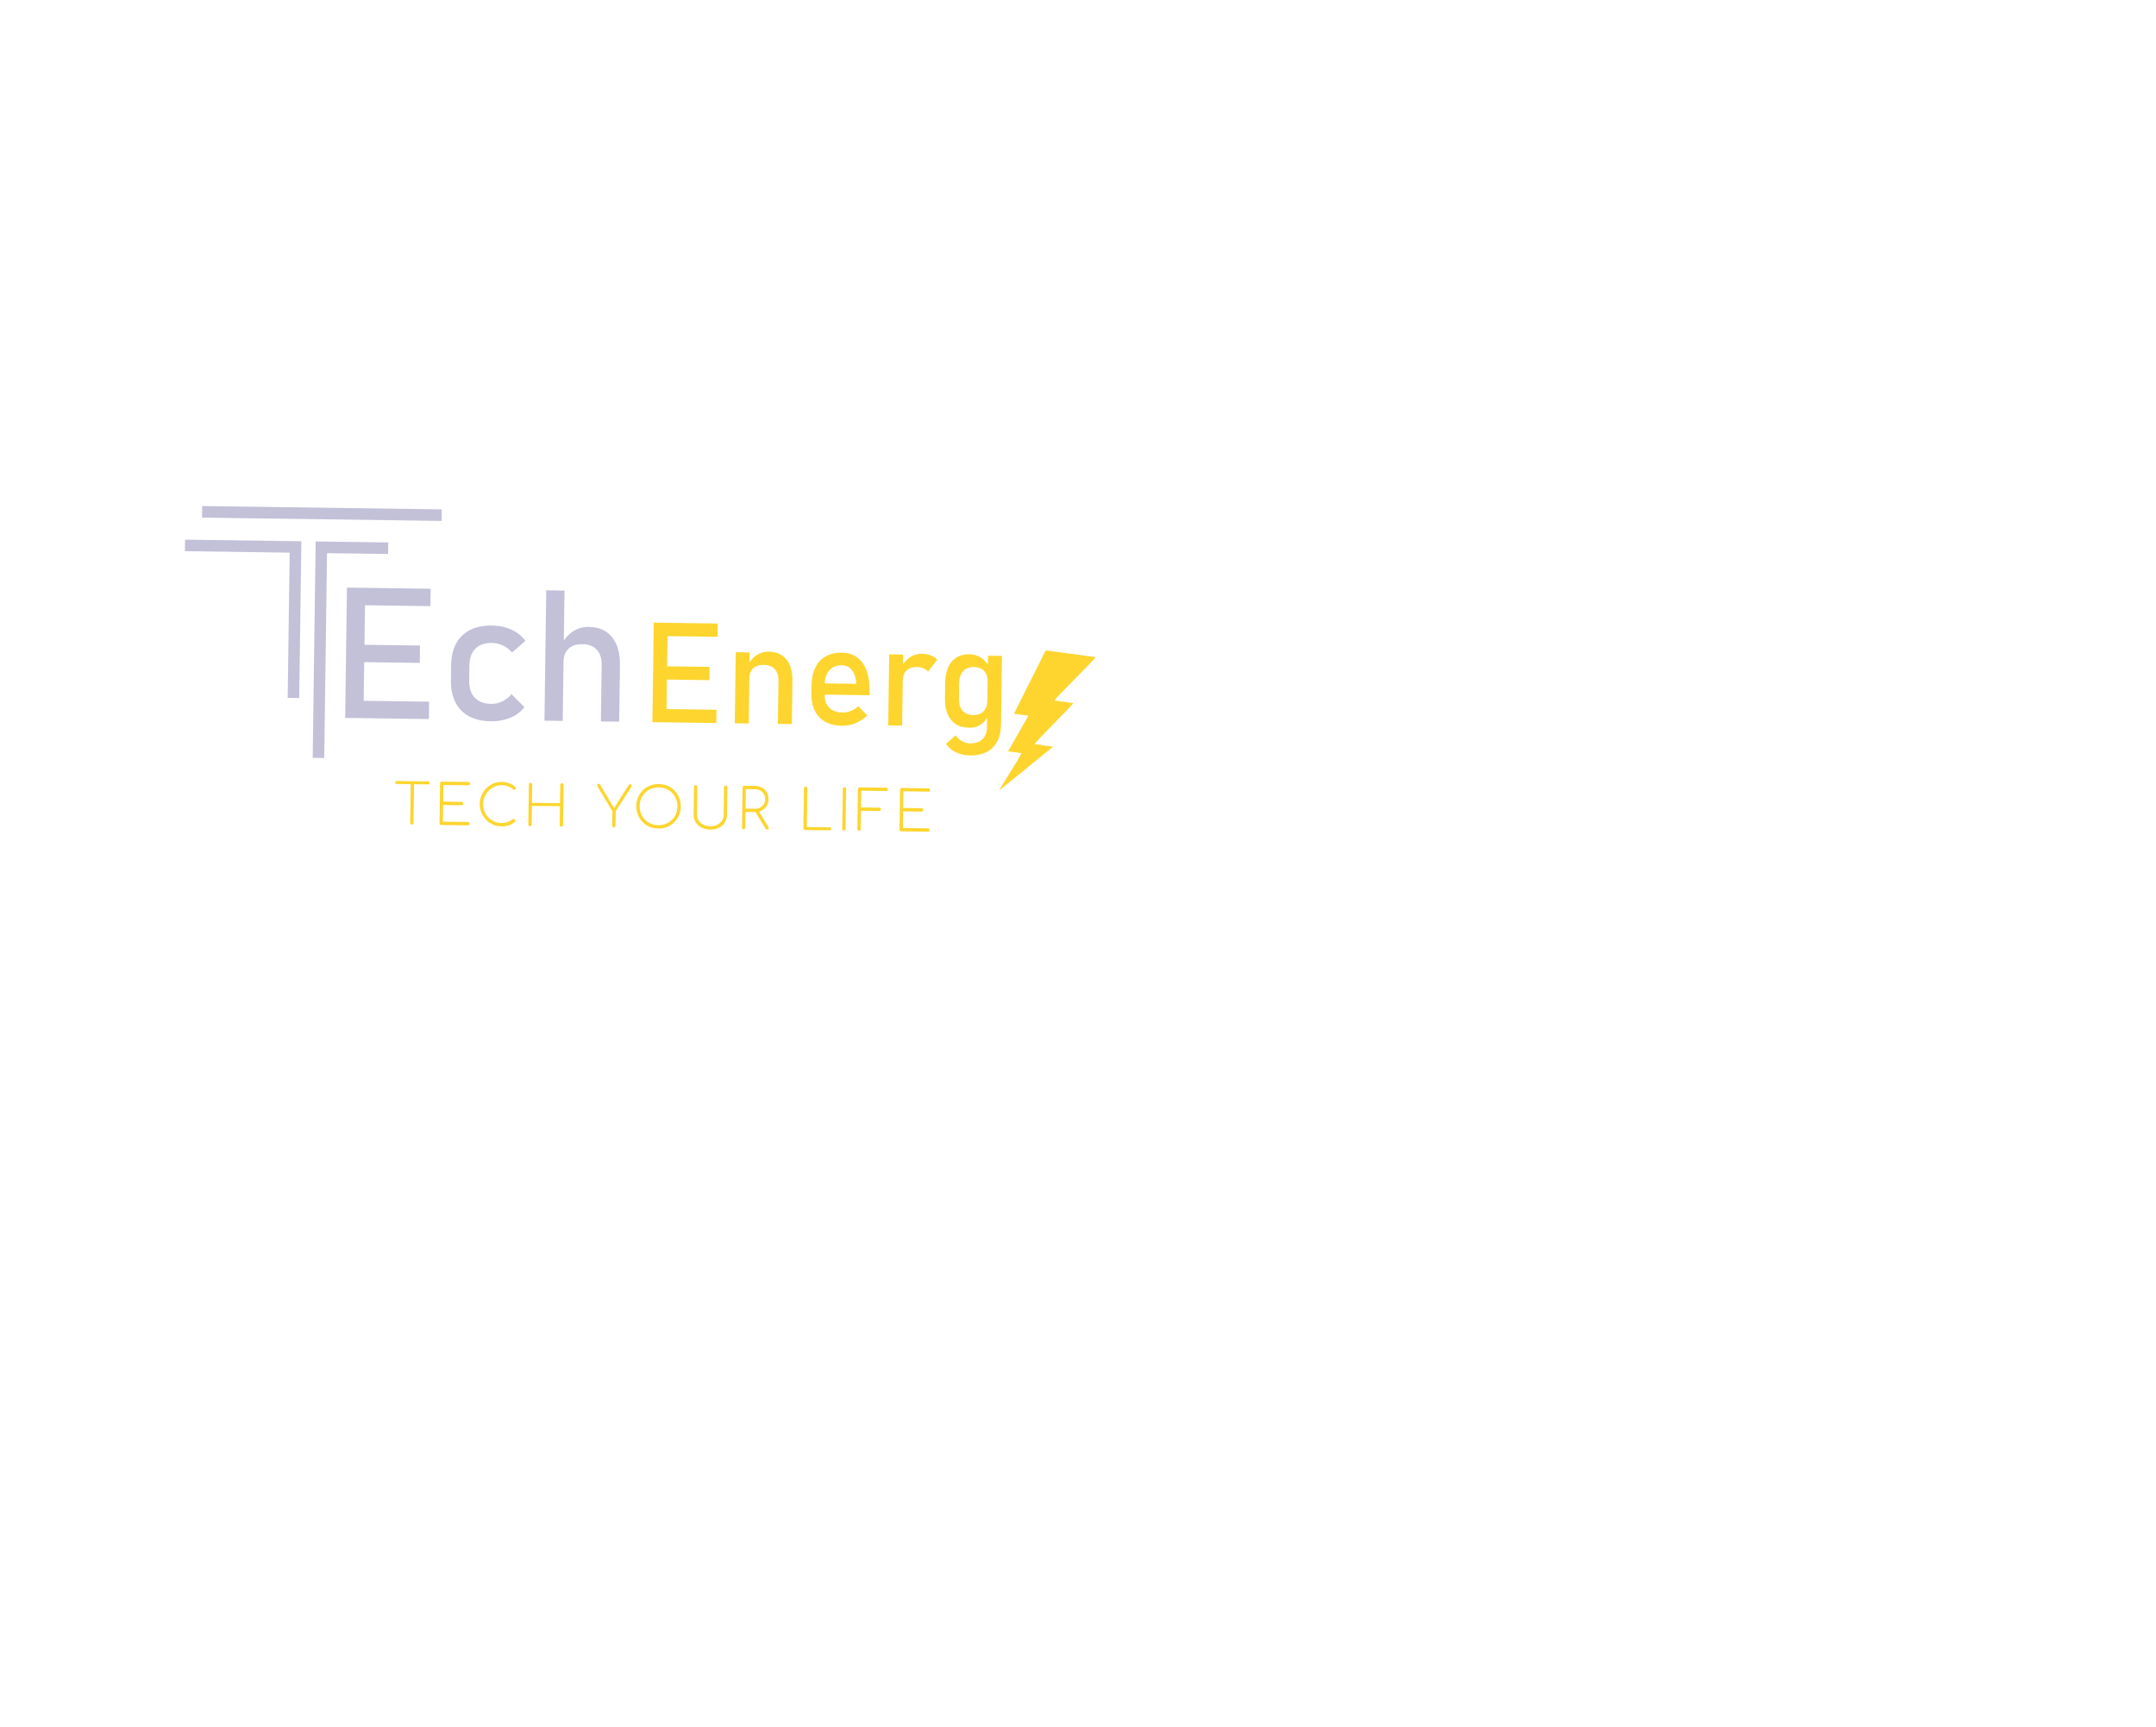
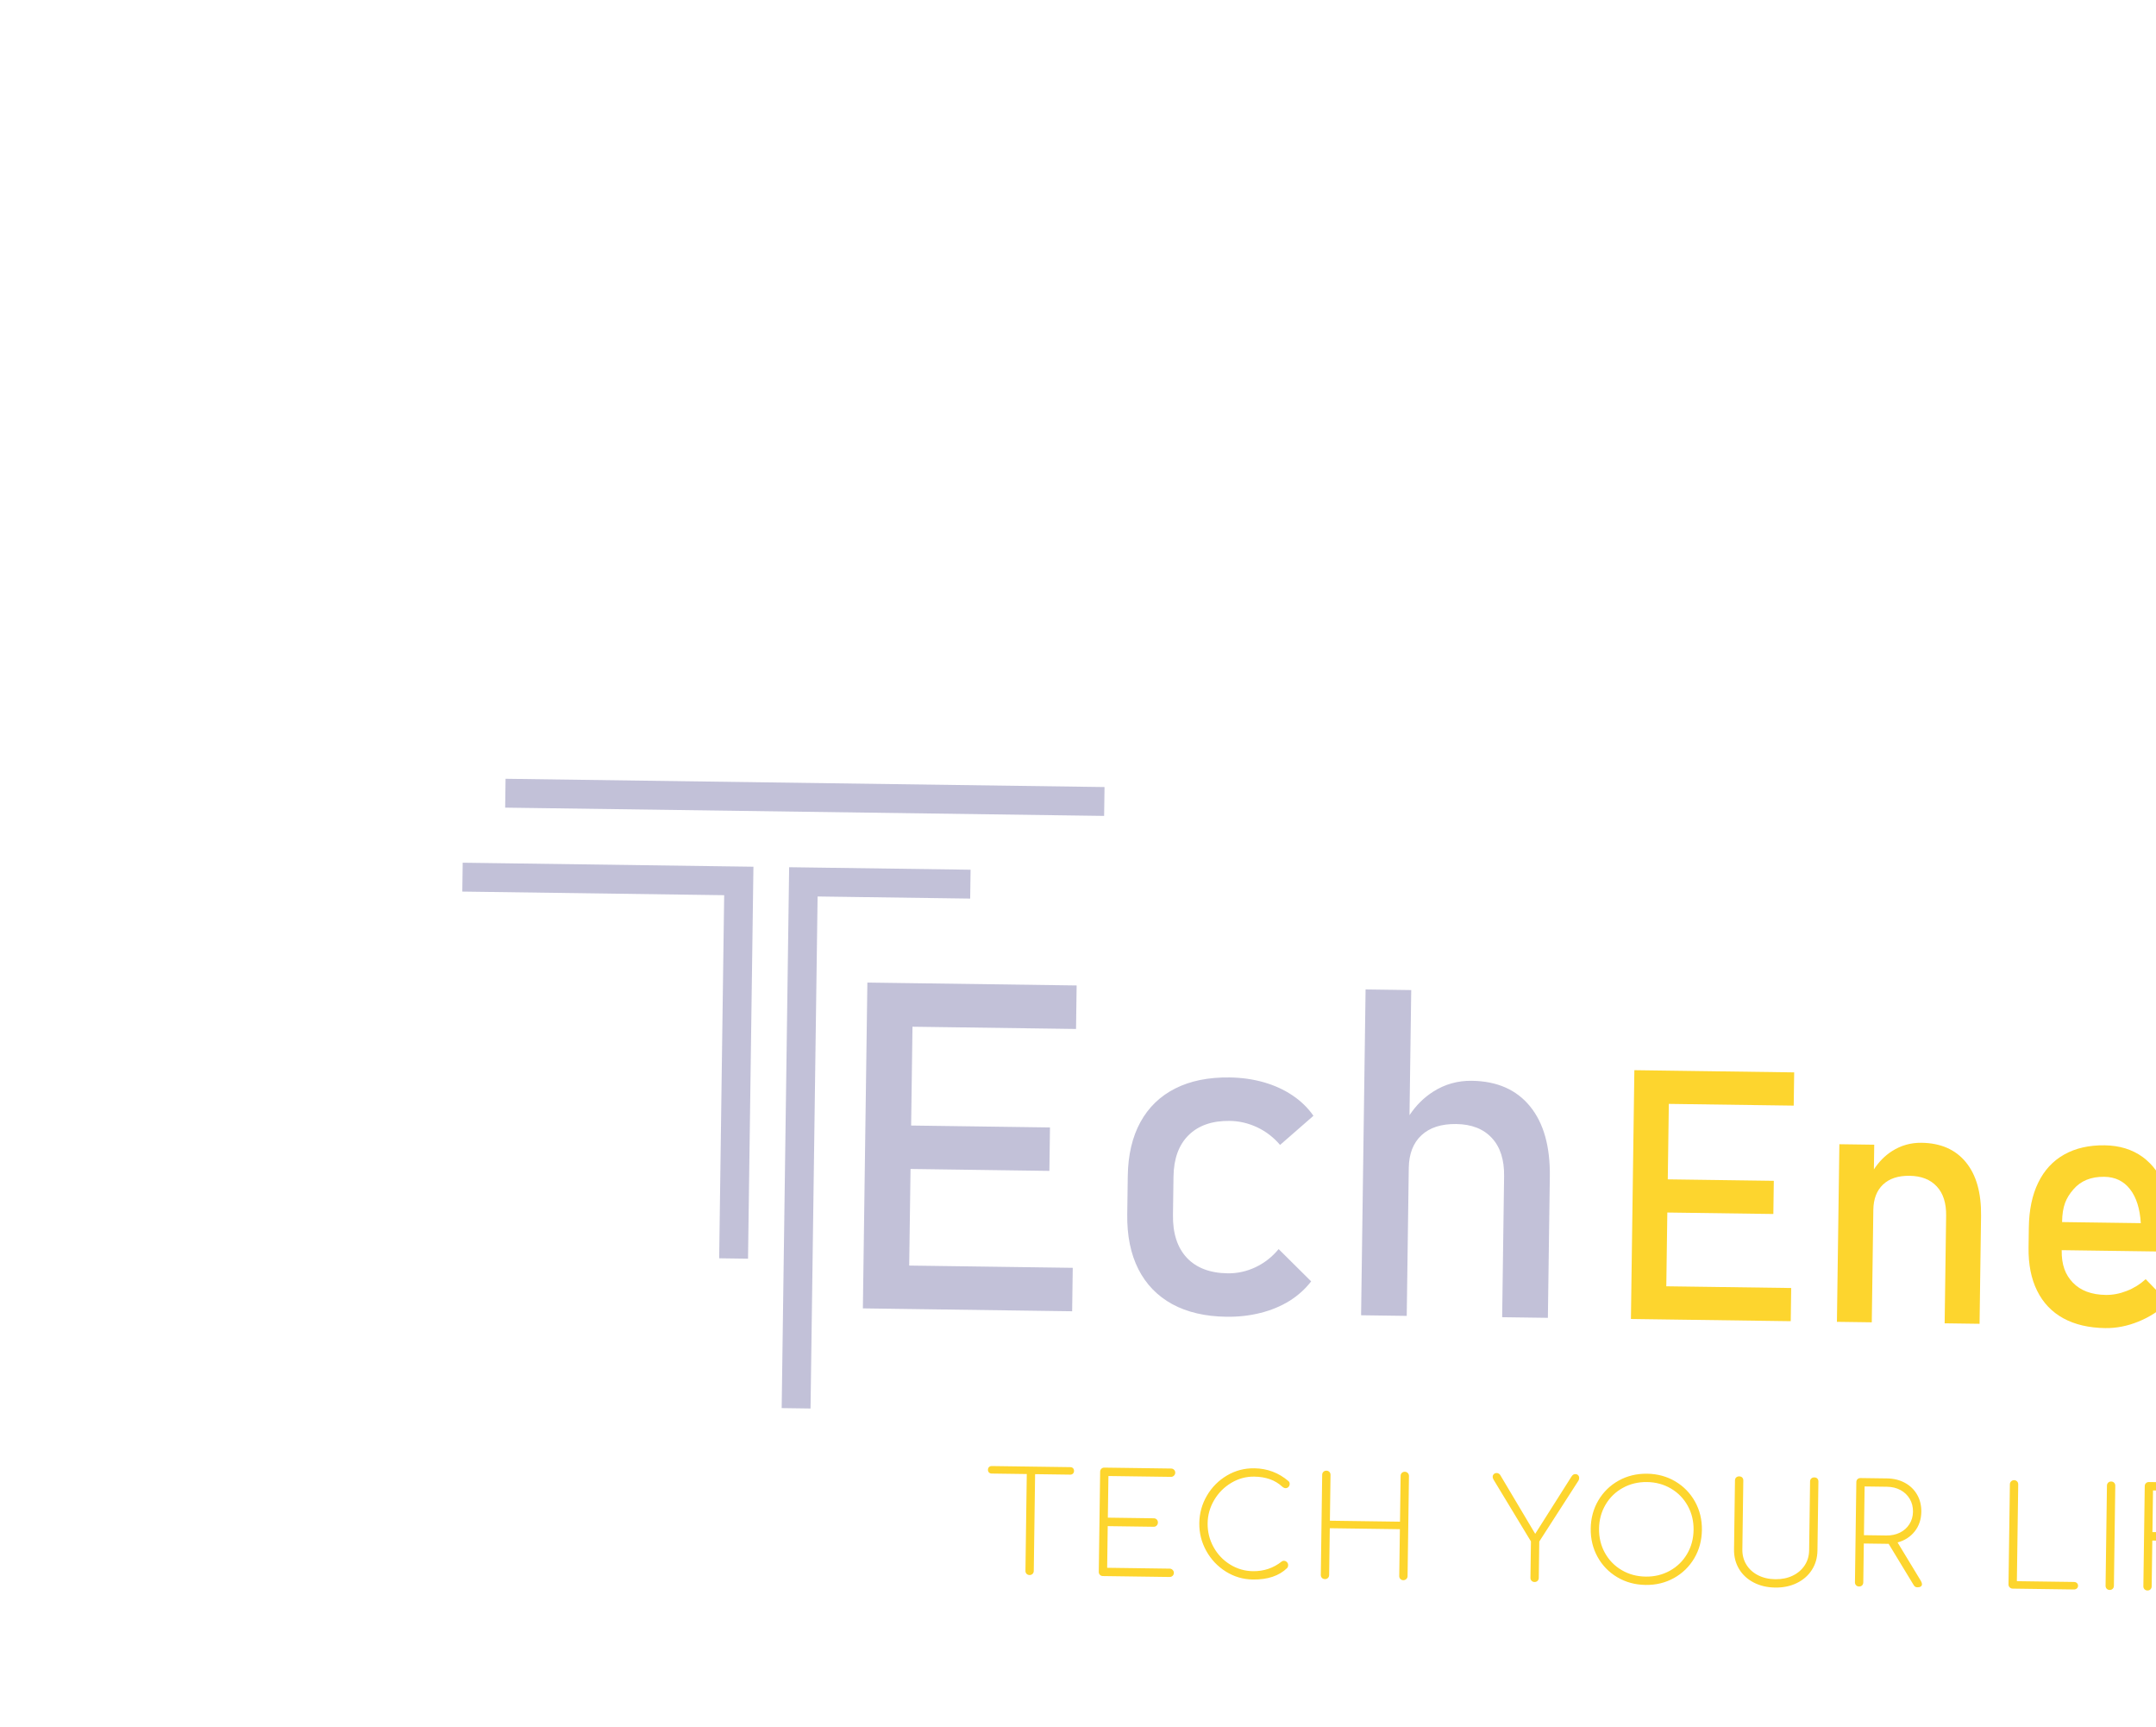
- <svg xmlns="http://www.w3.org/2000/svg" xml:space="preserve" width="500.686mm" height="400.903mm" version="1.1" style="shape-rendering:geometricPrecision; text-rendering:geometricPrecision; image-rendering:optimizeQuality; fill-rule:evenodd; clip-rule:evenodd" viewBox="0 0 50000.6 30000.28">
+ <svg xmlns="http://www.w3.org/2000/svg" xml:space="preserve" width="500.686mm" height="400.903mm" version="1.1" style="shape-rendering:geometricPrecision; text-rendering:geometricPrecision; image-rendering:optimizeQuality; fill-rule:evenodd; clip-rule:evenodd" viewBox="0 0 20000.6 15000.28">
  <defs>
    <style type="text/css">
   
    .fil2 {fill:#FDD52E}
    .fil1 {fill:#FDD52E;fill-rule:nonzero}
    .fil0 {fill:#C2C1D8;fill-rule:nonzero}
   
  </style>
  </defs>
  <g id="Camada_x0020_1">
    <path class="fil0" d="M8252.06 8608.15l218.46 3.02 1517.2 20.94 -5.57 403.59 -1517.2 -20.94 -12.65 916.42 1288.08 17.78 -5.56 402.87 -1288.08 -17.78 -12.36 895.85 1517.18 20.94 -5.56 402.87 -1517.18 -20.94 -218.48 -3.01 -205.69 -2.84 41.72 -3021.6 205.69 2.83zm-3562.1 -1892.81l5556.41 76.69 -3.71 267.69 -5556.39 -76.69 3.69 -267.69zm2898.39 823.91l1415.44 19.54 -3.7 267.69 -1415.43 -19.54 -65.53 4748.67 -267.71 -3.69 65.56 -4748.67 3.69 -267.7 267.68 3.7zm-916.83 3623.17l46.48 -3367.44 -2429.33 -33.53 3.69 -267.69 2429.34 33.53 267.68 3.69 -3.69 267.7 -46.47 3367.43 -267.7 -3.69zm4705.41 542.25c-196.48,-2.71 -364.07,-41.9 -502.08,-116.88 -138.01,-75.69 -242.94,-183.56 -314.77,-325.01 -71.12,-140.75 -105.68,-310.06 -102.95,-507.97l4.91 -355.35c2.7,-195.76 41.89,-361.93 116.85,-499.24 75.67,-138.01 183.54,-242.22 323.55,-312.66 140.05,-71.13 308.65,-104.98 505.13,-102.27 112.07,1.55 217.55,16.48 316.48,44.81 98.94,28.33 187.06,68.56 265.79,121.43 78.02,52.15 143.11,115.48 194.61,189.26l-309.5 270.29c-60.05,-70.36 -130.25,-124.54 -211.99,-163.27 -81.07,-37.99 -165.92,-58.33 -254.59,-59.56 -163.14,-2.25 -290.71,42.1 -382.08,132.36 -91.34,90.25 -137.79,218.03 -140.09,384.71l-4.92 355.35c-2.33,170.24 40.52,302.07 127.93,396.22 88.07,94.14 215.09,142.72 379.64,144.99 90.09,1.25 176.21,-18.14 258.33,-56.72 82.83,-39.3 153.83,-95.09 214.44,-168.02l301.62 299.29c-54.91,71.59 -122.41,131.67 -201.85,181.65 -80.14,49.27 -169.33,86.36 -269,111.22 -99.64,24.87 -204.12,36.91 -315.46,35.37zm2576.18 -1303.13c2.1,-152.5 -35.28,-270.78 -113.59,-354.86 -77.57,-84.08 -187.64,-127.46 -330.2,-129.43 -139.04,-1.92 -245.94,32.8 -322.83,104.09 -76.17,70.6 -115.88,172.22 -117.7,303.44l-18.93 1371.77 -423.44 -5.84 41.71 -3021.6 423.43 5.84 -16.02 1160.08c60.86,-91.06 134.22,-163.96 220.84,-218.67 108.07,-68.76 227.01,-101.87 357.49,-100.07 234.08,3.24 413.89,82.33 540.16,237.31 126.27,154.99 187.12,372.2 183.28,651.67l-18.08 1309.35 -424.16 -5.85 18.04 -1307.23z" />
    <polygon class="fil1" points="15161.53,9417.86 15318.63,9420.03 15485.44,9422.33 16644.03,9438.32 16639.76,9746.51 15481.2,9730.52 15471.53,10430.33 16455.16,10443.9 16450.9,10751.55 15467.29,10737.98 15457.85,11422.08 16616.41,11438.07 16612.17,11745.72 15453.59,11729.73 15286.77,11727.43 15129.68,11725.26 " />
    <path class="fil1" d="M17063.36 10104.49l323.34 4.47 -3.16 229.24c46.49,-71.07 102.53,-127.84 168.67,-170.07 82.54,-52.51 173.34,-78.33 273.03,-76.96 178.73,2.47 316.05,62.87 412.46,181.22 96.43,118.35 142.9,284.22 139.95,497.62l-13.79 999.89 -323.91 -4.47 13.78 -998.25c1.59,-116.45 -26.94,-206.78 -86.75,-270.98 -59.24,-64.21 -143.29,-97.34 -252.15,-98.85 -106.17,-1.46 -187.8,25.59 -246.54,81.13 -58.19,54.98 -88.54,133.66 -89.94,234.96l-14.39 1042.66 -323.33 -4.47 22.73 -1647.14z" />
    <path class="fil1" d="M19129.36 10826.44l730.13 10.08 0 0c-7.89,-134.46 -41.11,-239.47 -99.66,-314.49 -58.58,-75.59 -138.2,-114.06 -238.95,-115.45 -122.43,-1.69 -218.31,37.07 -286.58,116.85 -68.27,79.23 -102.92,155.67 -104.94,303.01zm-3.61 260.54c-1.88,136.5 33.17,227.44 103.65,301.01 71.04,74.13 172.9,112.37 305.05,114.19 65.55,0.91 130.74,-11.73 195.56,-37.4 64.82,-25.1 123.3,-61.67 174.85,-108.63l0 0 209.4 215.79 0 0c-82.34,76.88 -174.71,136.28 -277.12,177.67 -101.88,41.38 -204.55,61.63 -306.93,60.22 -152.21,-2.1 -282.35,-32.6 -389.34,-90.96 -106.99,-58.91 -188.15,-143.99 -242.96,-255.28 -55.36,-111.27 -81.68,-244.91 -79.51,-401.44l2.55 -185.79c2.25,-163.03 31.26,-301.86 87.56,-416.48 55.75,-114.63 136.05,-201.27 240.87,-259.95 104.28,-58.7 229.81,-87.31 375.52,-85.3 137.58,1.9 254.65,38.19 351.18,107.78 96.01,70.13 168.85,170.81 218.5,301.51 49.68,130.73 72.98,287.6 70.45,469.58l-1.47 107.81 -1037.81 -14.33z" />
    <path class="fil1" d="M20621.4 10153.6l323.35 4.47 -3.16 229.7c46.26,-70.35 101.57,-126.83 165.95,-169.49 81.46,-53.6 170.67,-79.45 267.61,-78.11 75.3,1.04 143.39,12.81 203.76,35.32 60.36,22.51 113,55.18 157.91,98.07l-214.65 283.09c-28.2,-35.63 -64.12,-62.66 -107.22,-81.12 -43.08,-18.49 -92.78,-28.39 -150.21,-29.18 -102.38,-1.41 -182.37,26.21 -240.03,81.76 -57.11,56.1 -86.92,134.22 -88.3,234.44l-14.4 1042.66 -323.33 -4.47 22.72 -1647.14z" />
    <path class="fil1" d="M22475.6 11855.35c-120.78,-1.66 -223.32,-29.62 -307.65,-82.78 -84.31,-53.73 -148.25,-130.98 -191.29,-232.35 -43.01,-100.81 -63.55,-221.91 -61.6,-362.74l5 -362.9c1.97,-141.91 25.31,-262.93 70.01,-362.54 44.72,-100.16 109.15,-175.65 192.74,-227.05 83.6,-50.85 183.62,-76.01 300.08,-74.4 97.49,1.35 186.51,28.03 266.52,80.06 63.14,41.07 116.67,94.51 160.31,160.81l2.84 -206.23 323.91 4.47 -22.05 1597.85c-2.1,151.12 -31.52,280.73 -88.8,387.75 -56.72,107.02 -138.57,188.23 -245.5,242.56 -106.39,54.88 -234.06,80.74 -383.56,78.67 -123.5,-1.7 -234.22,-25.98 -331.08,-73.37 -97.4,-47.4 -172.33,-113.43 -225.36,-197.59l221.58 -195.22c41.98,58.55 91.74,104.2 149.8,136.95 58.6,32.24 119.57,49.33 184.04,50.22 124.03,1.71 220.37,-31.09 289.01,-98.39 68.65,-67.32 103.58,-163.26 105.29,-288.39l2.9 -209.53c-33.58,60.51 -80.53,112.22 -140.84,155.07 -75.49,54.22 -167.41,80.58 -276.3,79.07zm428.7 -1072.15l0.05 -3.25c0.54,-67.97 -11.11,-127.16 -35.48,-176.55 -24.8,-49.64 -61.1,-88.08 -108.94,-114.74 -47.84,-26.66 -105.63,-40.46 -174.41,-41.4 -107.24,-1.49 -190.05,30.96 -250,96.76 -59.41,65.82 -89.97,159.12 -91.63,279.36l-4.95 358.57c-1.64,119.7 26.34,212.73 83.94,278.54 58.13,65.8 140.01,99.44 247.26,100.92 68.78,0.95 126.92,-11.79 175.51,-38.2 48.58,-26.43 85.94,-64.37 112.12,-114.93 25.73,-49.78 39.02,-109.17 40.37,-178.69l0.05 -3.33 6.11 -443.06z" />
    <path class="fil2" d="M23515.83 11529.01l333.55 47.31 -471.02 825.93 309.02 42.19c-31.74,100.1 -476.34,770.54 -509.17,859.49l620.65 -500.77c27.95,-24.13 48.56,-42.5 76.88,-65.97l545.73 -441.46 -431.41 -62.37c96.06,-126.3 870.21,-890.55 903.5,-950.06l-443.8 -60.27c38.35,-66.78 889.93,-904.41 961.57,-1004.77l-1137.75 -153.96c-41.76,-5.63 -83.94,121.71 -103.15,160.26 -32.77,65.77 -62.9,123.41 -94.66,186.83l-559.94 1117.62z" />
    <path class="fil1" d="M9929.15 13099.33c10.26,0.14 18.56,3.47 25,9.99 6.35,6.52 9.45,14.92 9.31,25.26 -0.16,10.26 -3.49,18.65 -10.01,24.99 -6.6,6.35 -15,9.45 -25.25,9.31l-325.85 -4.5 -12.39 897.57c-0.16,11.13 -3.93,20.3 -11.35,27.5 -7.39,7.2 -16.67,10.73 -27.8,10.57 -11.11,-0.15 -20.38,-3.93 -27.58,-11.33 -7.1,-7.41 -10.64,-16.67 -10.48,-27.8l12.39 -897.58 -325.85 -4.49c-10.27,-0.14 -18.66,-3.48 -24.99,-10 -6.35,-6.52 -9.46,-15 -9.31,-25.26 0.14,-10.35 3.47,-18.65 10,-24.99 6.52,-6.35 15,-9.45 25.26,-9.31l728.9 10.07zm301.98 1010.08c-11.22,-0.15 -20.38,-3.93 -27.58,-11.33 -7.2,-7.41 -10.74,-16.67 -10.57,-27.8l12.81 -928.53c0.15,-11.13 3.94,-20.29 11.33,-27.49 7.41,-7.21 16.68,-10.73 27.88,-10.58l619.38 8.55c10.34,0.15 19.24,3.92 26.88,11.33 7.64,7.41 11.34,16.68 11.18,27.81 -0.13,10.34 -4.08,19.25 -11.93,26.88 -7.85,7.63 -16.86,11.42 -27.21,11.27l-580.75 -8.01 -5.33 386.27 426.26 5.89c11.13,0.15 20.3,3.93 27.5,11.33 7.2,7.41 10.72,16.67 10.57,27.89 -0.16,11.13 -3.93,20.47 -11.35,28.1 -7.4,7.64 -16.68,11.43 -27.81,11.27l-426.26 -5.88 -5.33 386.28 580.76 8.01c10.35,0.14 19.24,4.18 26.87,12.02 7.63,7.76 11.34,16.86 11.19,27.2 -0.14,11.13 -4.1,20.29 -11.93,27.49 -7.85,7.2 -16.86,10.72 -27.2,10.58l-619.36 -8.55zm1390.86 32.07c-90.14,-1.24 -173.46,-25.79 -250.1,-73.63 -76.66,-47.84 -137.16,-111.8 -181.53,-191.81 -44.46,-80.09 -65.98,-166.04 -64.71,-257.85 1.27,-91.9 24.97,-177.05 71.1,-255.37 46.21,-78.4 108.02,-140.42 185.52,-186.13 77.41,-45.72 162.16,-67.94 253.97,-66.67 120.24,1.66 225.69,41.29 316.53,118.98 7.65,6.1 11.37,14.76 11.2,25.89 -0.13,10.35 -3.65,19.51 -10.64,27.59 -6.97,7.99 -16.51,11.95 -28.5,11.78 -9.48,-0.13 -20.11,-5.41 -32.04,-15.83 -64.41,-59.33 -150.24,-89.73 -257.62,-91.21 -75.55,-1.04 -146.42,18.15 -212.63,57.68 -66.28,39.43 -119.19,92.52 -158.71,159.37 -39.54,66.93 -59.92,138.57 -60.97,214.99 -1.09,78.94 17.02,152.41 54.34,220.31 37.24,67.91 88.4,122.09 153.59,162.47 65.09,40.38 135.85,61.1 212.28,62.15 101.29,1.4 190.56,-28.67 267.85,-90.3 6.06,-4.18 12.52,-6.27 19.4,-6.17 10.34,0.14 19.5,4.09 27.57,11.94 8.06,7.86 12.01,17.39 11.87,28.52 -0.17,11.21 -3.33,20.12 -9.43,26.91 -74.82,72.88 -180.96,108.29 -318.34,106.39zm668.93 -3.64c-11.21,-0.15 -20.38,-3.93 -27.58,-11.33 -7.21,-7.41 -10.72,-16.67 -10.58,-27.8l12.82 -928.53c0.16,-11.13 3.93,-20.29 11.34,-27.49 7.4,-7.21 16.66,-10.73 27.89,-10.58 11.13,0.16 20.28,3.94 27.5,11.34 7.2,7.4 10.72,16.67 10.56,27.8l-5.87 424.96 650.33 8.98 5.86 -424.96c0.15,-11.13 3.94,-20.3 11.33,-27.5 7.4,-7.2 16.68,-10.73 27.81,-10.57 10.34,0.14 19.34,3.92 26.88,11.32 7.64,7.41 11.42,16.68 11.27,27.81l-12.81 928.53c-0.17,11.13 -4.2,20.29 -12.03,27.48 -7.75,7.2 -16.86,10.73 -27.2,10.58 -11.13,-0.15 -20.29,-3.93 -27.5,-11.33 -7.2,-7.41 -10.73,-16.67 -10.56,-27.8l5.99 -434.01 -650.33 -8.97 -5.99 434c-0.14,11.13 -3.93,20.3 -11.33,27.5 -7.4,7.2 -16.67,10.73 -27.8,10.57zm2324.25 -973.84c10.34,0.15 18.64,3.65 24.98,10.61 6.34,6.96 9.44,15.61 9.29,25.95 -0.13,9.39 -2.42,17.54 -6.76,24.35l-363.27 564.29 -4.66 337.42c-0.16,11.12 -3.93,20.29 -11.35,27.49 -7.39,7.2 -16.66,10.73 -27.88,10.57 -11.13,-0.15 -20.3,-3.93 -27.5,-11.33 -7.2,-7.41 -10.72,-16.67 -10.56,-27.8l4.66 -337.42 -347.56 -574.1c-5,-9.55 -7.5,-17.67 -7.41,-24.54 0.15,-10.35 3.74,-18.9 10.7,-25.68 6.96,-6.77 15.97,-10.04 27.19,-9.88 11.13,0.15 21.31,5.42 30.64,15.9l326.01 547.98 335.76 -529.89c6.21,-9.31 12.03,-15.66 17.65,-19.06 5.69,-3.32 12.33,-4.96 20.07,-4.86zm650.68 1027.77c-97.02,-1.34 -184.44,-25.06 -262.41,-71.27 -77.89,-46.12 -138.85,-108.79 -182.88,-187.92 -43.96,-79.21 -65.26,-167.33 -63.92,-264.27 1.33,-96.16 25.04,-183.22 71.17,-261.2 46.21,-77.88 108.87,-138.84 188.01,-182.88 79.2,-43.95 167.24,-65.26 264.26,-63.92 96.16,1.33 183.22,25.05 261.2,71.17 77.88,46.21 138.84,108.88 182.88,188.01 43.95,79.21 65.27,166.9 63.95,263.05 -1.34,96.94 -25.08,184.44 -71.19,262.41 -46.22,77.89 -108.89,138.85 -188,182.8 -79.22,44.04 -166.91,65.35 -263.07,64.02zm1.07 -77.29c81.54,1.13 156.15,-16.88 223.61,-54.21 67.48,-37.25 120.81,-89.12 159.89,-155.54 39.19,-66.41 59.26,-140.92 60.4,-223.25 1.11,-81.64 -16.9,-156.15 -54.23,-223.62 -37.25,-67.47 -89.11,-120.8 -155.54,-159.89 -66.41,-39.18 -140.48,-59.33 -222.02,-60.46 -82.43,-1.13 -157.37,16.96 -224.85,54.29 -67.47,37.25 -120.79,89.12 -159.89,155.54 -39.18,66.41 -59.33,140.4 -60.44,222.03 -1.14,82.34 16.95,157.37 54.27,224.84 37.25,67.47 89.13,120.8 155.54,159.89 66.41,39.18 140.84,59.25 223.26,60.38zm1200.7 101.62c-74.69,-1.03 -141.26,-16.73 -199.62,-47.19 -58.46,-30.46 -103.61,-72.3 -135.48,-125.52 -31.88,-53.23 -47.4,-113.79 -46.45,-181.6l8.8 -638.75c0.17,-12 3.96,-21.43 11.36,-28.2 7.39,-6.76 16.65,-10.03 27.88,-9.87 11.98,0.16 21.34,3.68 28.11,10.65 6.77,6.96 10.11,16.48 9.94,28.48l-8.8 638.75c-0.72,52.34 11.75,99.3 37.35,140.87 25.61,41.57 61.67,74.33 108.12,98.1 46.46,23.86 99.78,36.16 159.84,36.99 60.09,0.83 113.72,-10 160.8,-32.56 47.1,-22.48 84.24,-54.23 111.4,-95.08 27.17,-40.84 41.12,-87.43 41.84,-139.77l8.83 -638.75c0.16,-12 3.94,-21.42 11.33,-28.19 7.41,-6.77 16.67,-10.03 27.88,-9.88 12.01,0.17 21.44,3.69 28.21,10.65 6.77,6.97 10.03,16.49 9.87,28.49l-8.83 638.75c-0.92,67.81 -18.27,127.92 -52.05,180.24 -33.76,52.32 -80.33,92.89 -139.5,121.73 -59.18,28.83 -126.15,42.69 -200.83,41.66zm1352.24 -61.16c6.69,12.09 9.95,21.96 9.84,29.7 -0.13,9.48 -3.88,16.73 -11.26,21.76 -7.27,5.03 -17.84,7.49 -31.58,7.3 -8.59,-0.12 -15.44,-1.95 -20.52,-5.41 -5.18,-3.55 -9.79,-8.75 -13.96,-15.67l-231.78 -381.9 -23.12 -0.32 -207.36 -2.86 -4.97 360.63c-0.16,11.12 -3.76,20.29 -10.73,27.5 -6.97,7.21 -16.41,10.73 -28.4,10.56 -11.23,-0.15 -20.38,-3.93 -27.59,-11.33 -7.2,-7.41 -10.73,-16.67 -10.57,-27.8l12.82 -928.53c0.16,-11.99 3.94,-21.42 11.33,-28.19 7.41,-6.76 16.67,-10.03 27.88,-9.87l245.95 3.39c61.83,0.85 117.02,14.49 165.53,40.9 48.6,26.41 86.35,63.01 113.19,109.73 26.83,46.81 39.84,99.77 39.01,158.98 -0.97,70.42 -21.36,130.92 -61.1,181.41 -39.84,50.59 -92.82,84.81 -159.26,102.76l216.65 357.26zm-321.31 -421.74c47.2,0.65 89.41,-8.25 126.54,-26.61 37.2,-18.44 66.52,-44.64 88.04,-78.69 21.52,-34.06 32.56,-72.51 33.15,-115.46 0.61,-43.73 -9.37,-83.17 -29.93,-118.24 -20.56,-35.07 -49.13,-62.51 -85.82,-82.32 -36.59,-19.81 -78.54,-30.04 -125.74,-30.69l-207.36 -2.86 -6.23 452 207.35 2.87zm1171.89 492.7c-10.33,-0.15 -19.33,-3.92 -26.88,-11.33 -7.63,-7.41 -11.43,-16.68 -11.26,-27.81l12.8 -928.53c0.16,-11.12 4.2,-20.29 12.03,-27.48 7.76,-7.2 16.85,-10.73 27.2,-10.58 11.12,0.15 20.3,3.93 27.5,11.33 7.2,7.41 10.72,16.67 10.56,27.8l-12.38 897.58 529.3 7.3c11.13,0.15 20.29,3.5 27.51,10.03 7.21,6.54 10.74,15.02 10.6,25.28 -0.13,10.35 -3.9,18.64 -11.3,24.97 -7.39,6.34 -16.64,9.43 -27.77,9.27l-567.91 -7.83zm900.45 12.42c-11.22,-0.15 -20.38,-3.93 -27.58,-11.33 -7.2,-7.41 -10.73,-16.67 -10.57,-27.8l12.81 -928.53c0.15,-11.13 3.94,-20.29 11.33,-27.49 7.41,-7.2 16.68,-10.73 27.89,-10.57 11.12,0.15 20.3,3.93 27.5,11.33 7.2,7.41 10.72,16.67 10.57,27.8l-12.81 928.52c-0.16,11.13 -3.93,20.3 -11.35,27.5 -7.39,7.2 -16.66,10.73 -27.79,10.57zm350.54 4.84c-11.13,-0.15 -20.28,-3.93 -27.5,-11.33 -7.2,-7.41 -10.72,-16.67 -10.56,-27.8l12.82 -928.53c0.14,-11.13 3.93,-20.29 11.33,-27.49 7.4,-7.21 16.67,-10.73 27.8,-10.58l619.45 8.55c10.25,0.15 19.25,3.92 26.88,11.33 7.64,7.41 11.34,16.68 11.18,27.81 -0.13,10.34 -4.09,19.25 -11.93,26.88 -7.84,7.63 -16.95,11.42 -27.2,11.27l-580.85 -8.01 -5.34 386.27 426.28 5.89c11.21,0.15 20.38,3.93 27.59,11.33 7.2,7.41 10.71,16.67 10.57,27.89 -0.16,11.13 -3.95,20.47 -11.35,28.1 -7.42,7.64 -16.69,11.43 -27.89,11.27l-426.28 -5.88 -5.87 424.96c-0.14,11.13 -3.93,20.3 -11.32,27.5 -7.32,7.2 -16.68,10.73 -27.81,10.57zm977.83 13.5c-11.23,-0.16 -20.38,-3.94 -27.58,-11.34 -7.21,-7.4 -10.74,-16.67 -10.58,-27.8l12.82 -928.52c0.14,-11.13 3.93,-20.3 11.33,-27.5 7.41,-7.2 16.68,-10.72 27.88,-10.57l619.37 8.55c10.35,0.14 19.25,3.92 26.88,11.33 7.65,7.41 11.35,16.67 11.18,27.8 -0.13,10.35 -4.08,19.25 -11.92,26.88 -7.86,7.63 -16.87,11.42 -27.21,11.28l-580.76 -8.02 -5.33 386.28 426.26 5.88c11.13,0.16 20.31,3.94 27.5,11.34 7.2,7.4 10.73,16.67 10.58,27.88 -0.16,11.13 -3.93,20.47 -11.35,28.11 -7.4,7.64 -16.67,11.42 -27.81,11.27l-426.26 -5.89 -5.33 386.28 580.76 8.02c10.34,0.14 19.24,4.18 26.87,12.02 7.64,7.76 11.34,16.85 11.19,27.2 -0.15,11.13 -4.11,20.29 -11.94,27.49 -7.85,7.19 -16.85,10.72 -27.2,10.58l-619.35 -8.55z" />
  </g>
</svg>
